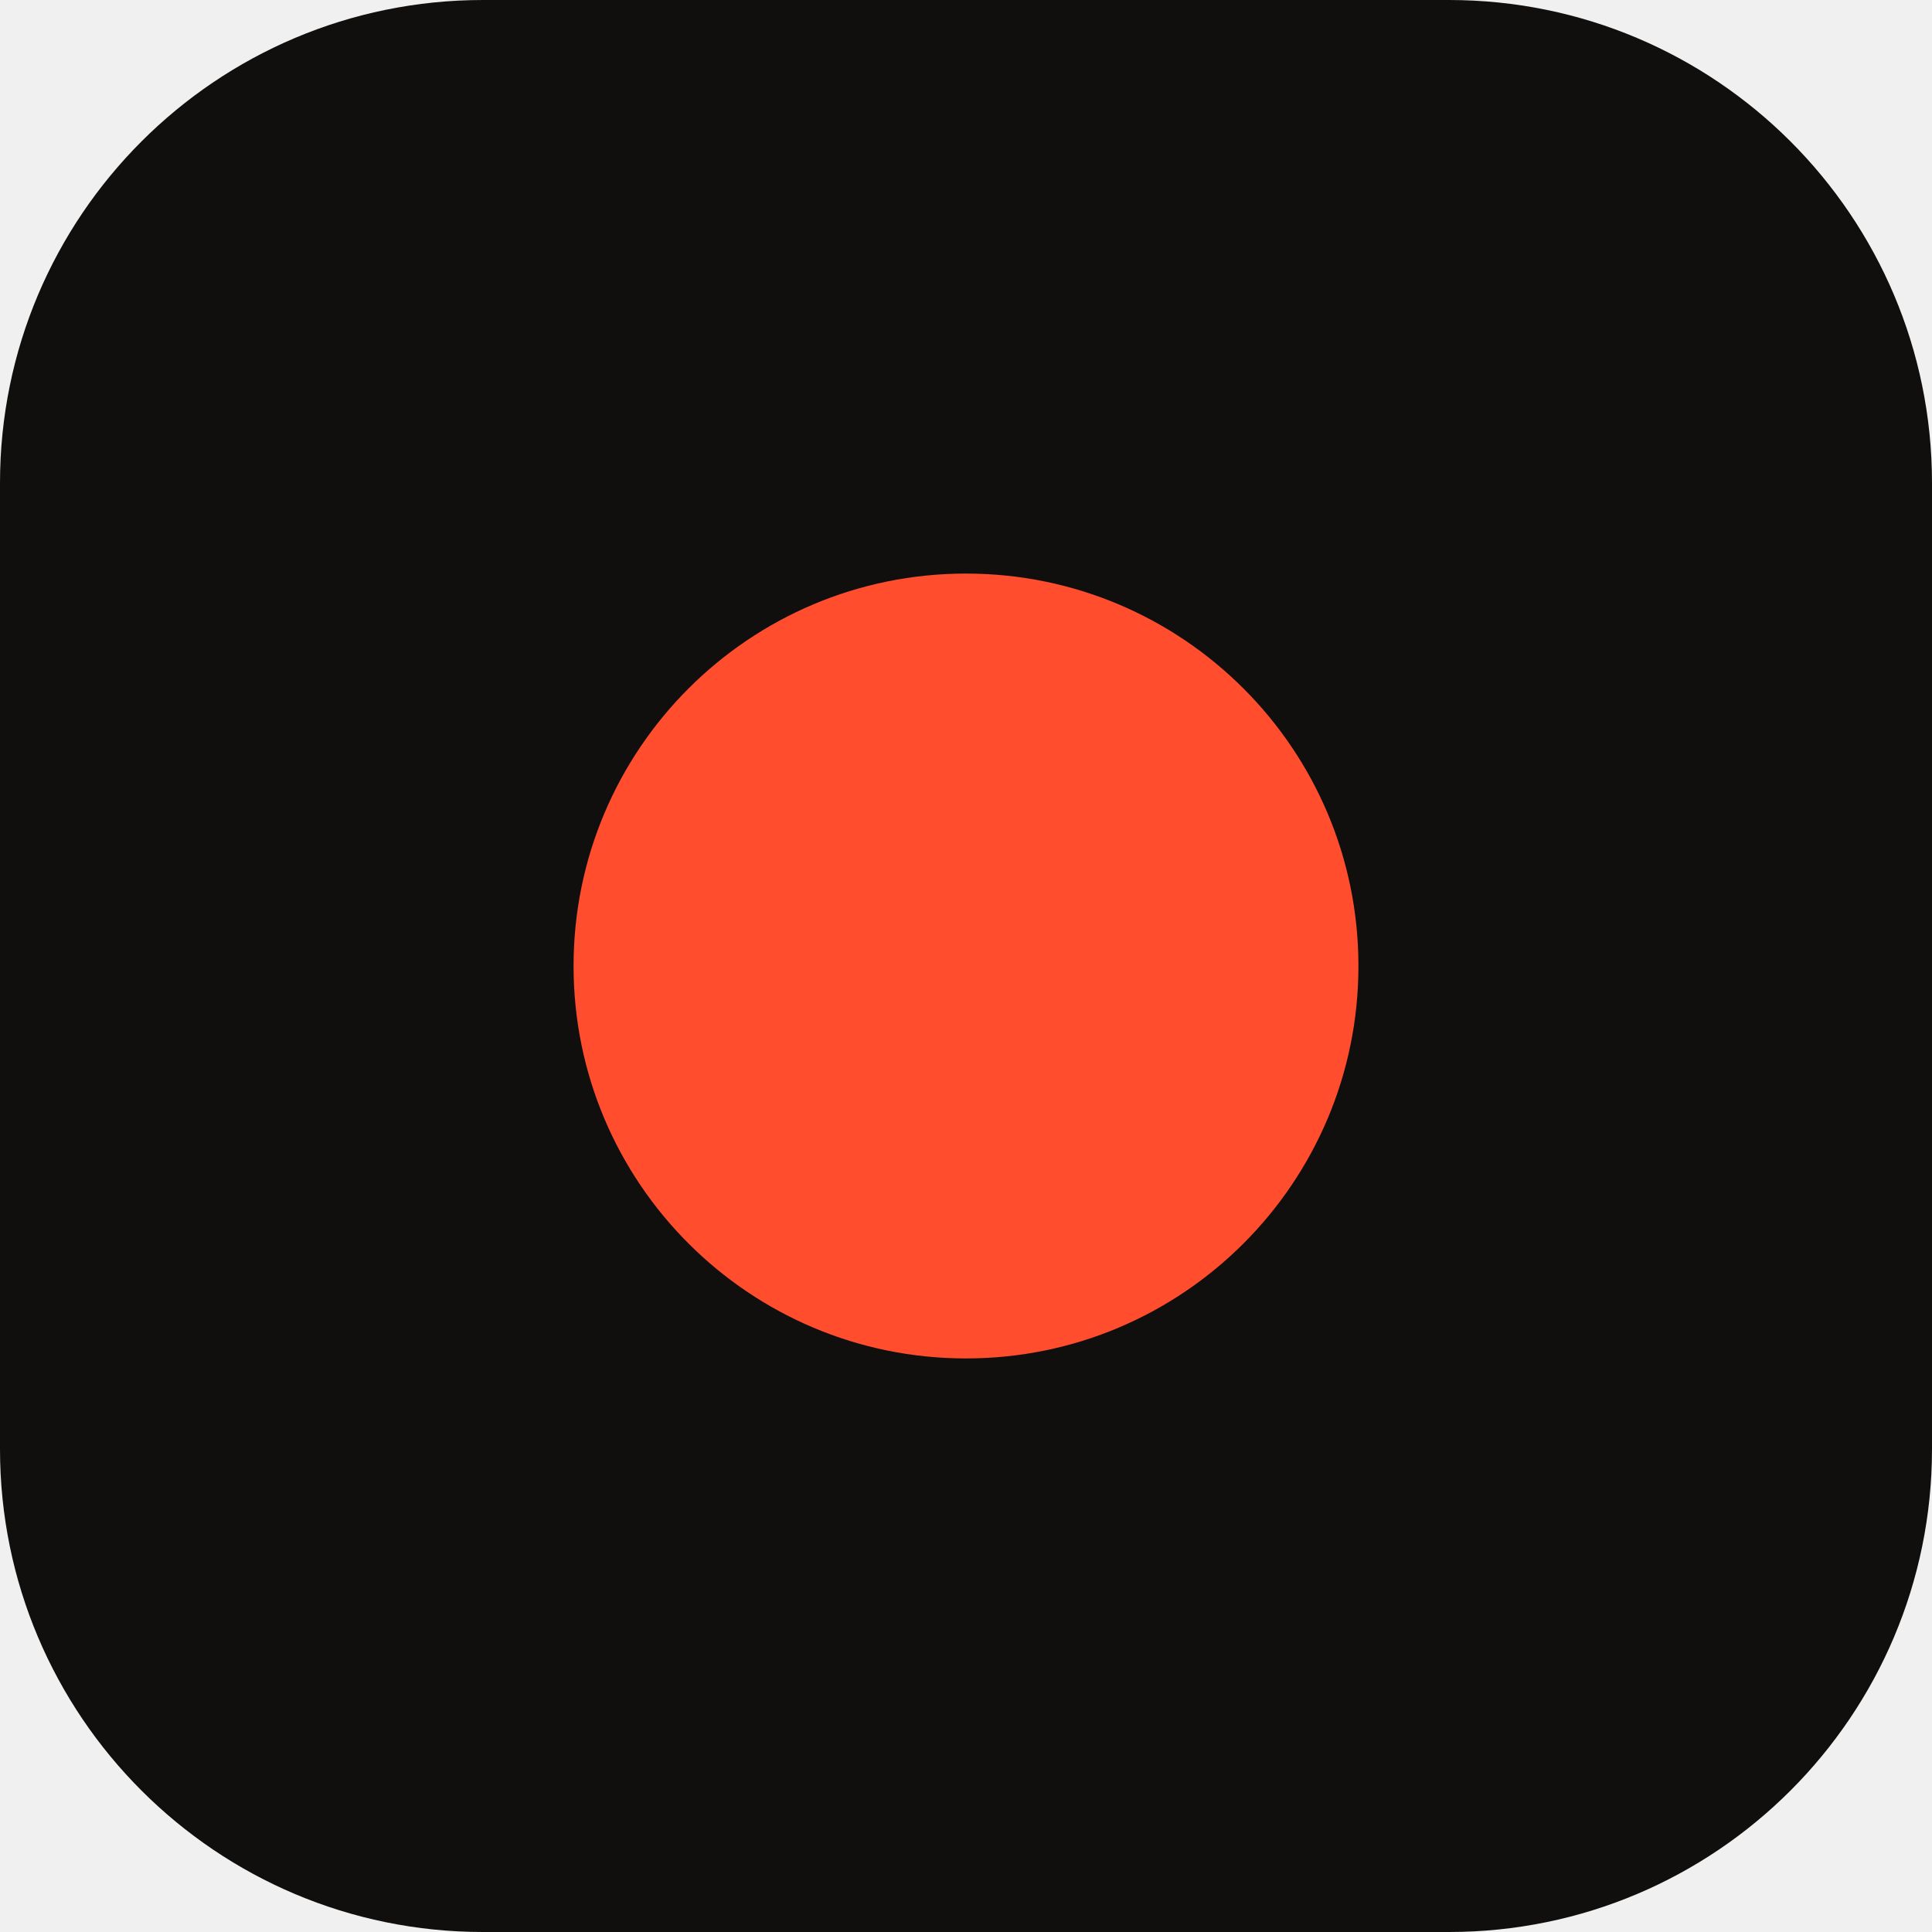
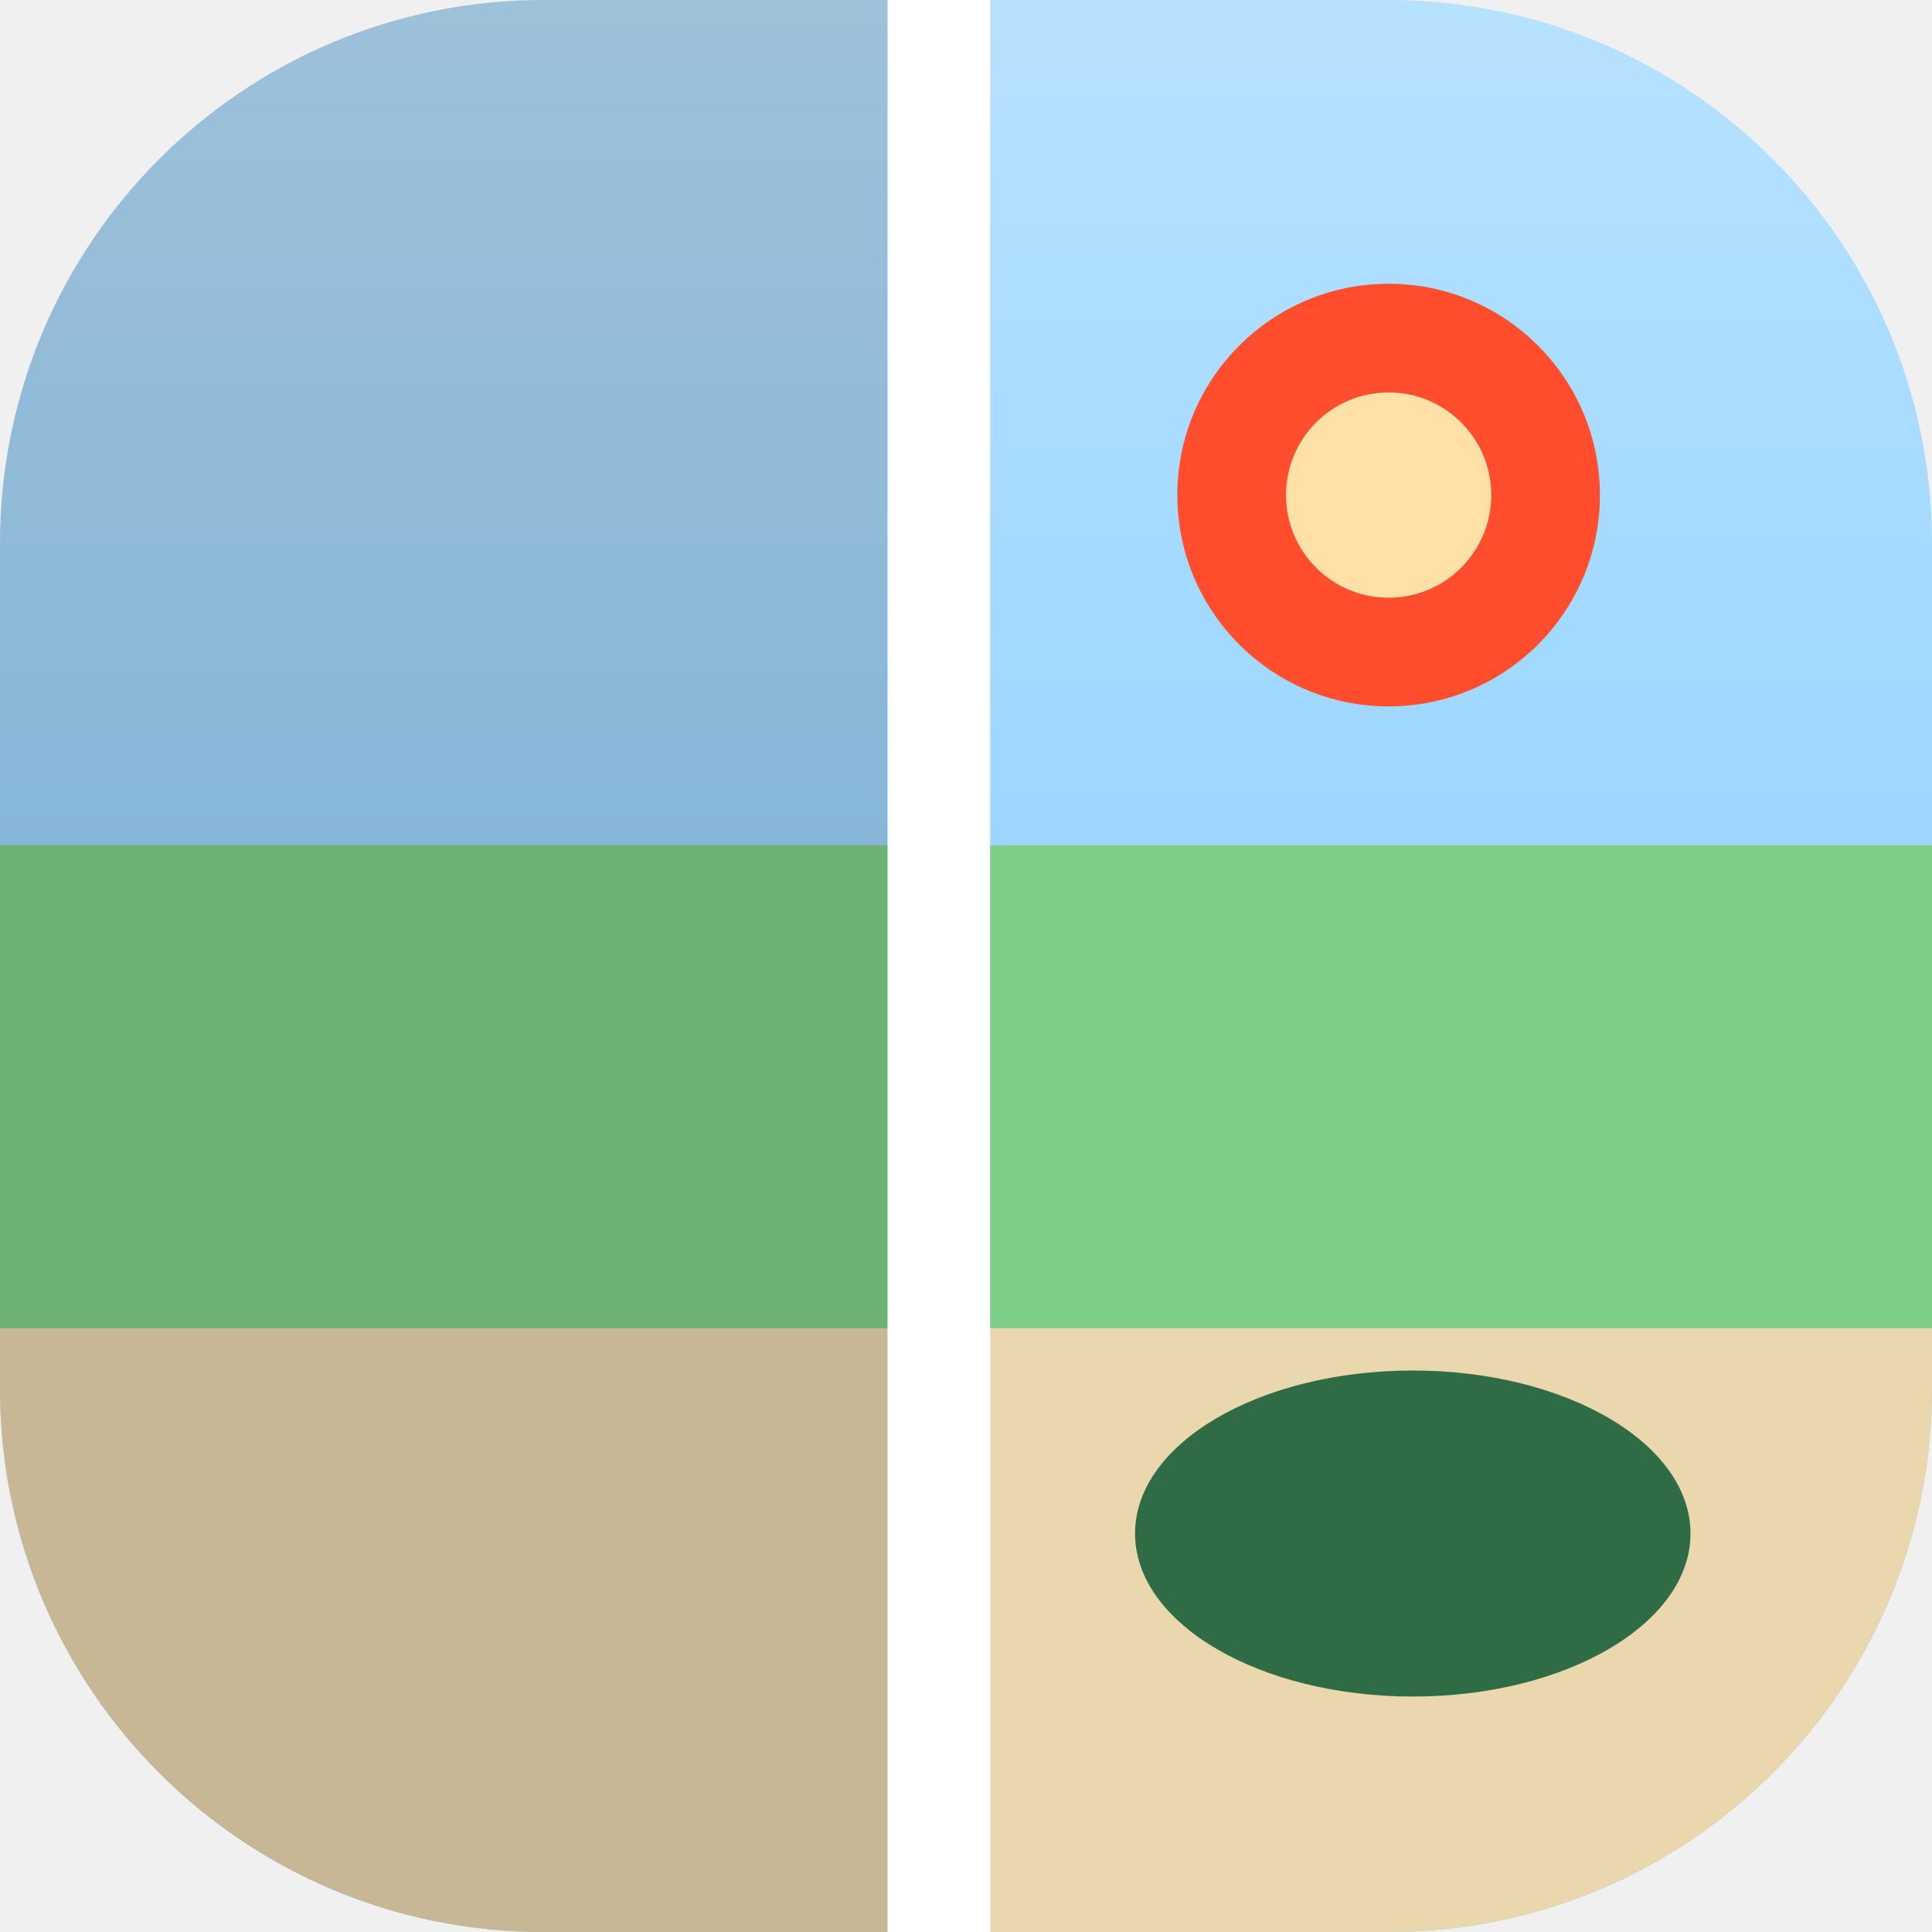
<svg xmlns="http://www.w3.org/2000/svg" viewBox="0 0 32 32">
-   <style>
-     .bg { fill: #100f0d; }
-     @media (prefers-color-scheme: light) {
-       .bg { fill: #f3efe7; }
-     }
-   </style>
-   <rect width="32" height="32" rx="8" class="bg" />
-   <circle cx="16" cy="16" r="6.5" fill="#ff4d2e" />
+   <defs>
+     <clipPath id="card">
+       <rect width="32" height="32" rx="9" />
+     </clipPath>
+     <linearGradient id="sky" x1="0" y1="0" x2="0" y2="1">
+       <stop offset="0" stop-color="#b7e2ff" />
+       <stop offset="1" stop-color="#79c7ff" />
+     </linearGradient>
+   </defs>
+   <g clip-path="url(#card)">
+     <rect width="32" height="32" fill="url(#sky)" />
+     <rect y="14" width="32" height="8" fill="#7ecf86" />
+     <rect y="22" width="32" height="10" fill="#ead7ae" />
+     <circle cx="23" cy="8.2" r="3.5" fill="#ff4d2e" />
+     <circle cx="23" cy="8.2" r="1.7" fill="#ffe1a8" />
+     <ellipse cx="23.4" cy="25.4" rx="4.6" ry="2.7" fill="#2f6b45" />
+     <rect width="15" height="32" fill="#100f0d" opacity="0.16" />
+     <rect x="14.7" width="1.7" height="32" fill="#ffffff" />
+   </g>
</svg>
